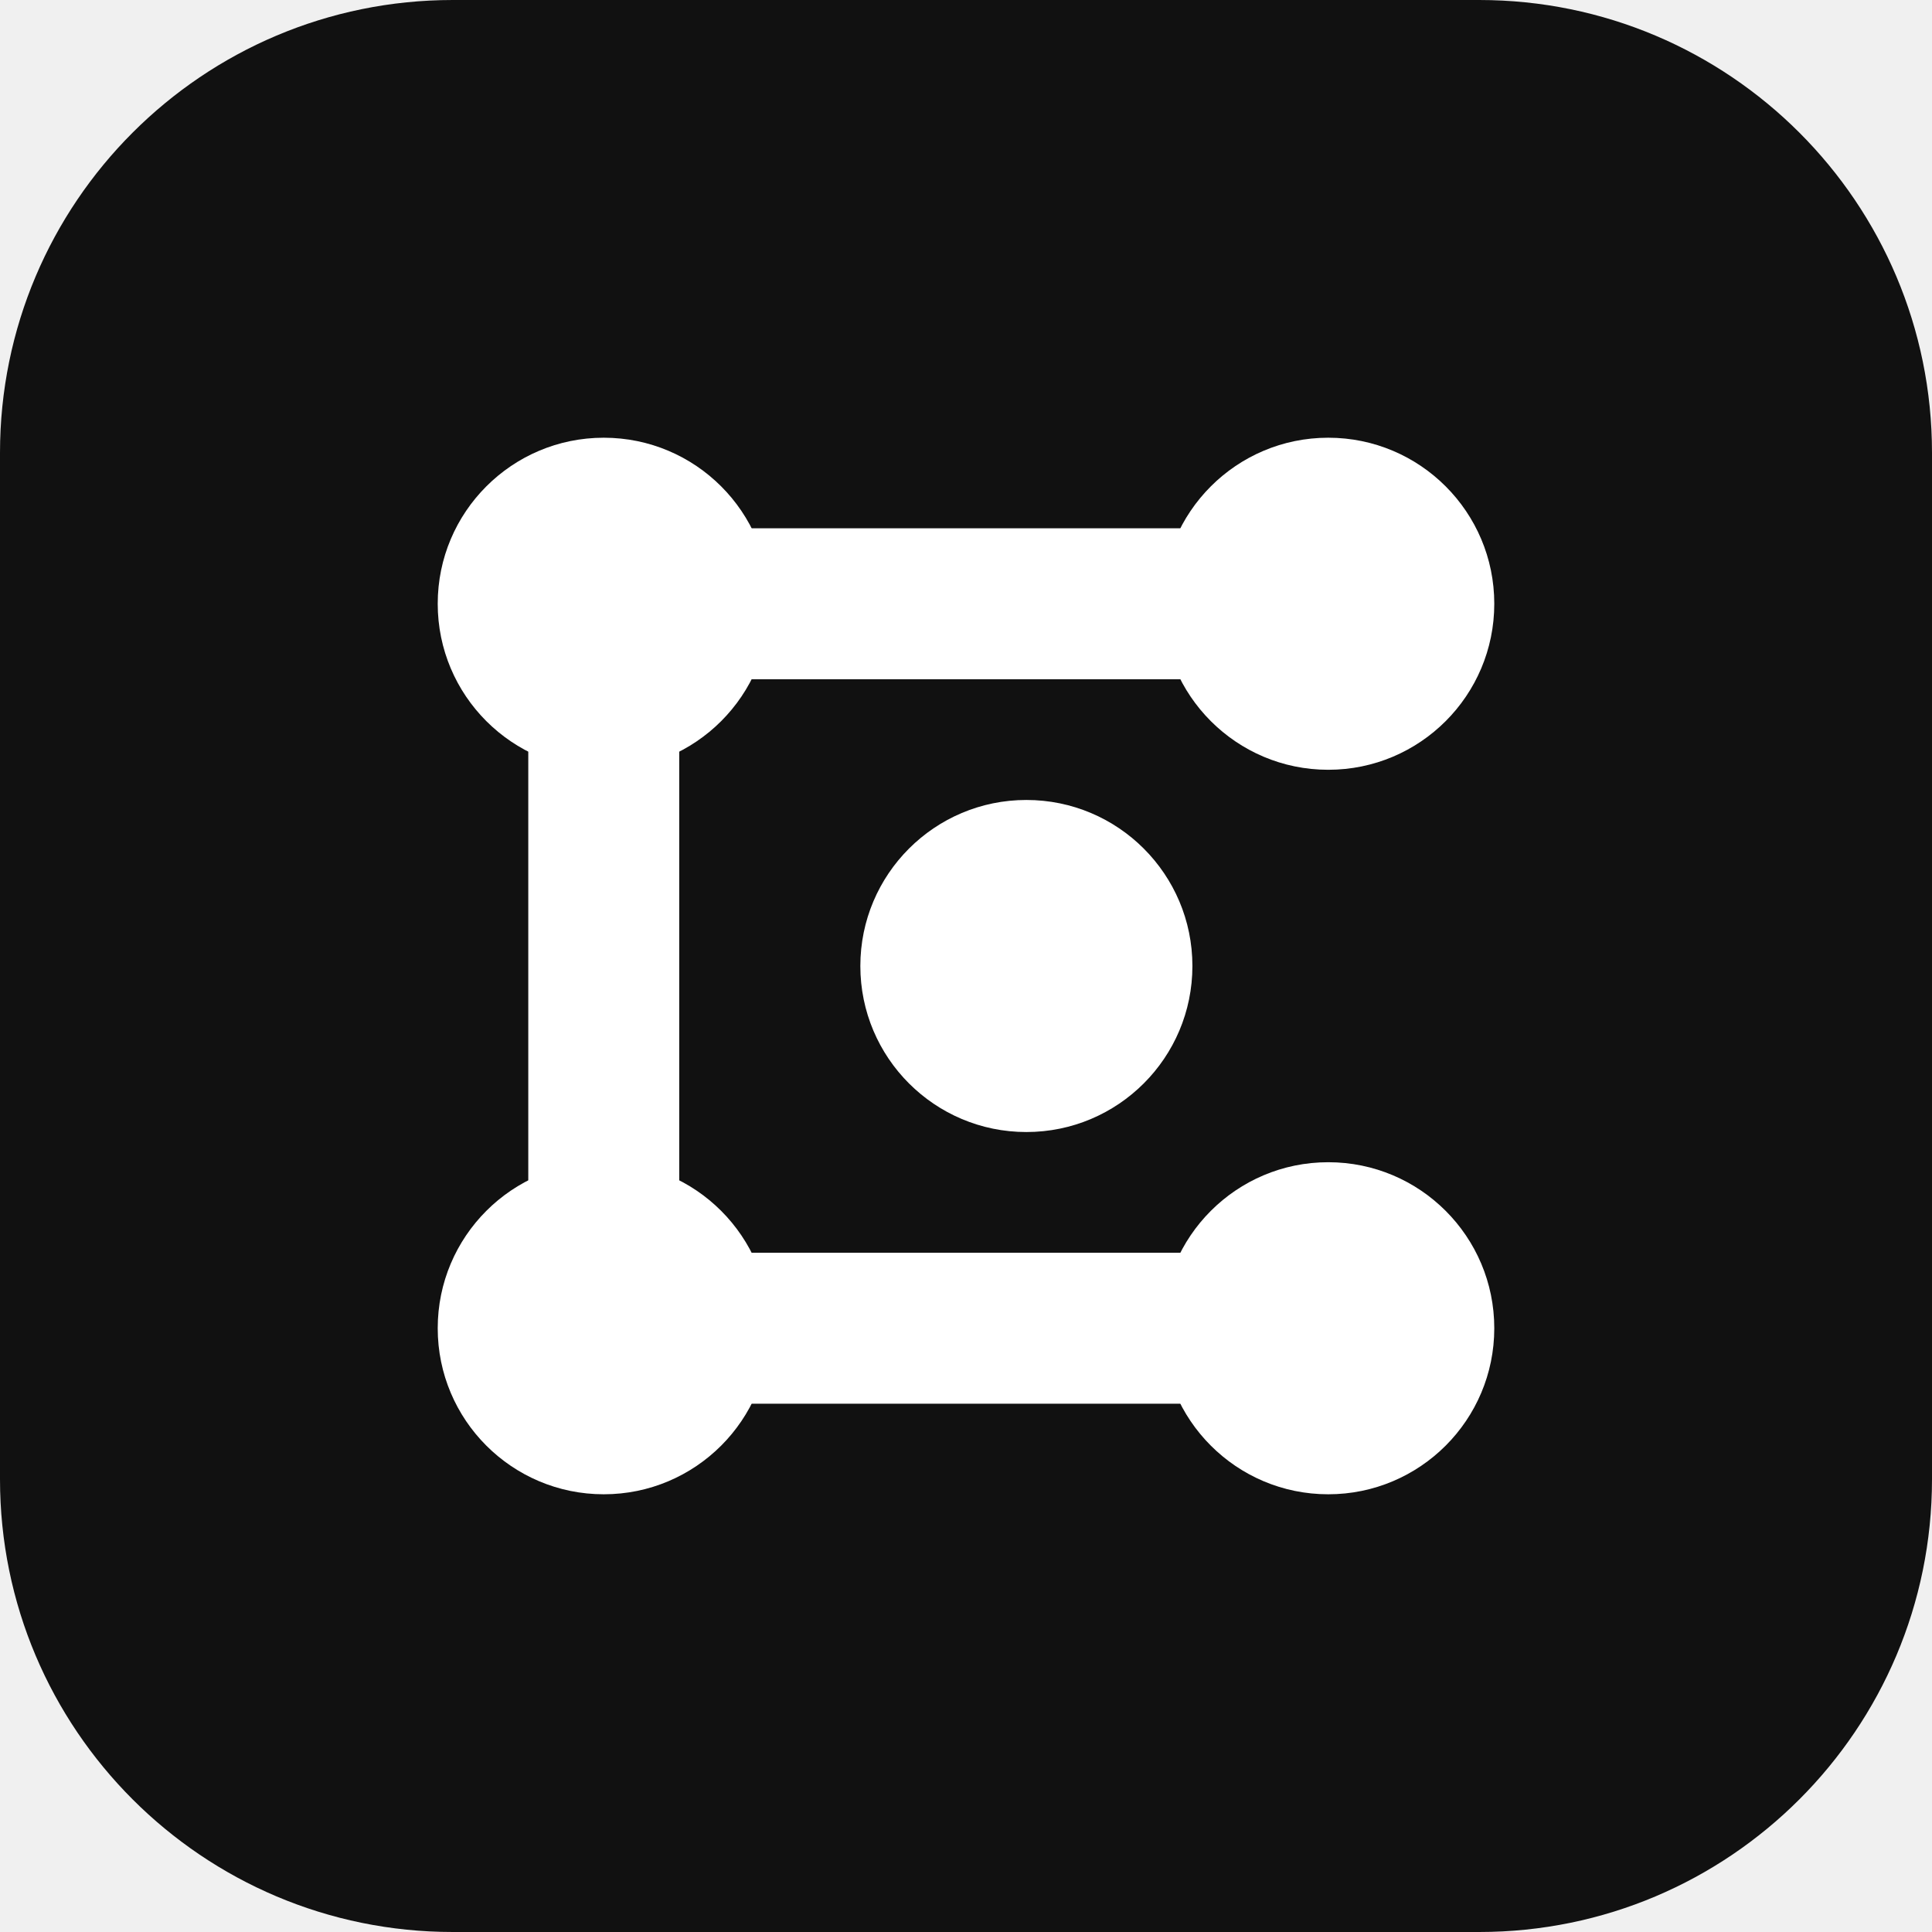
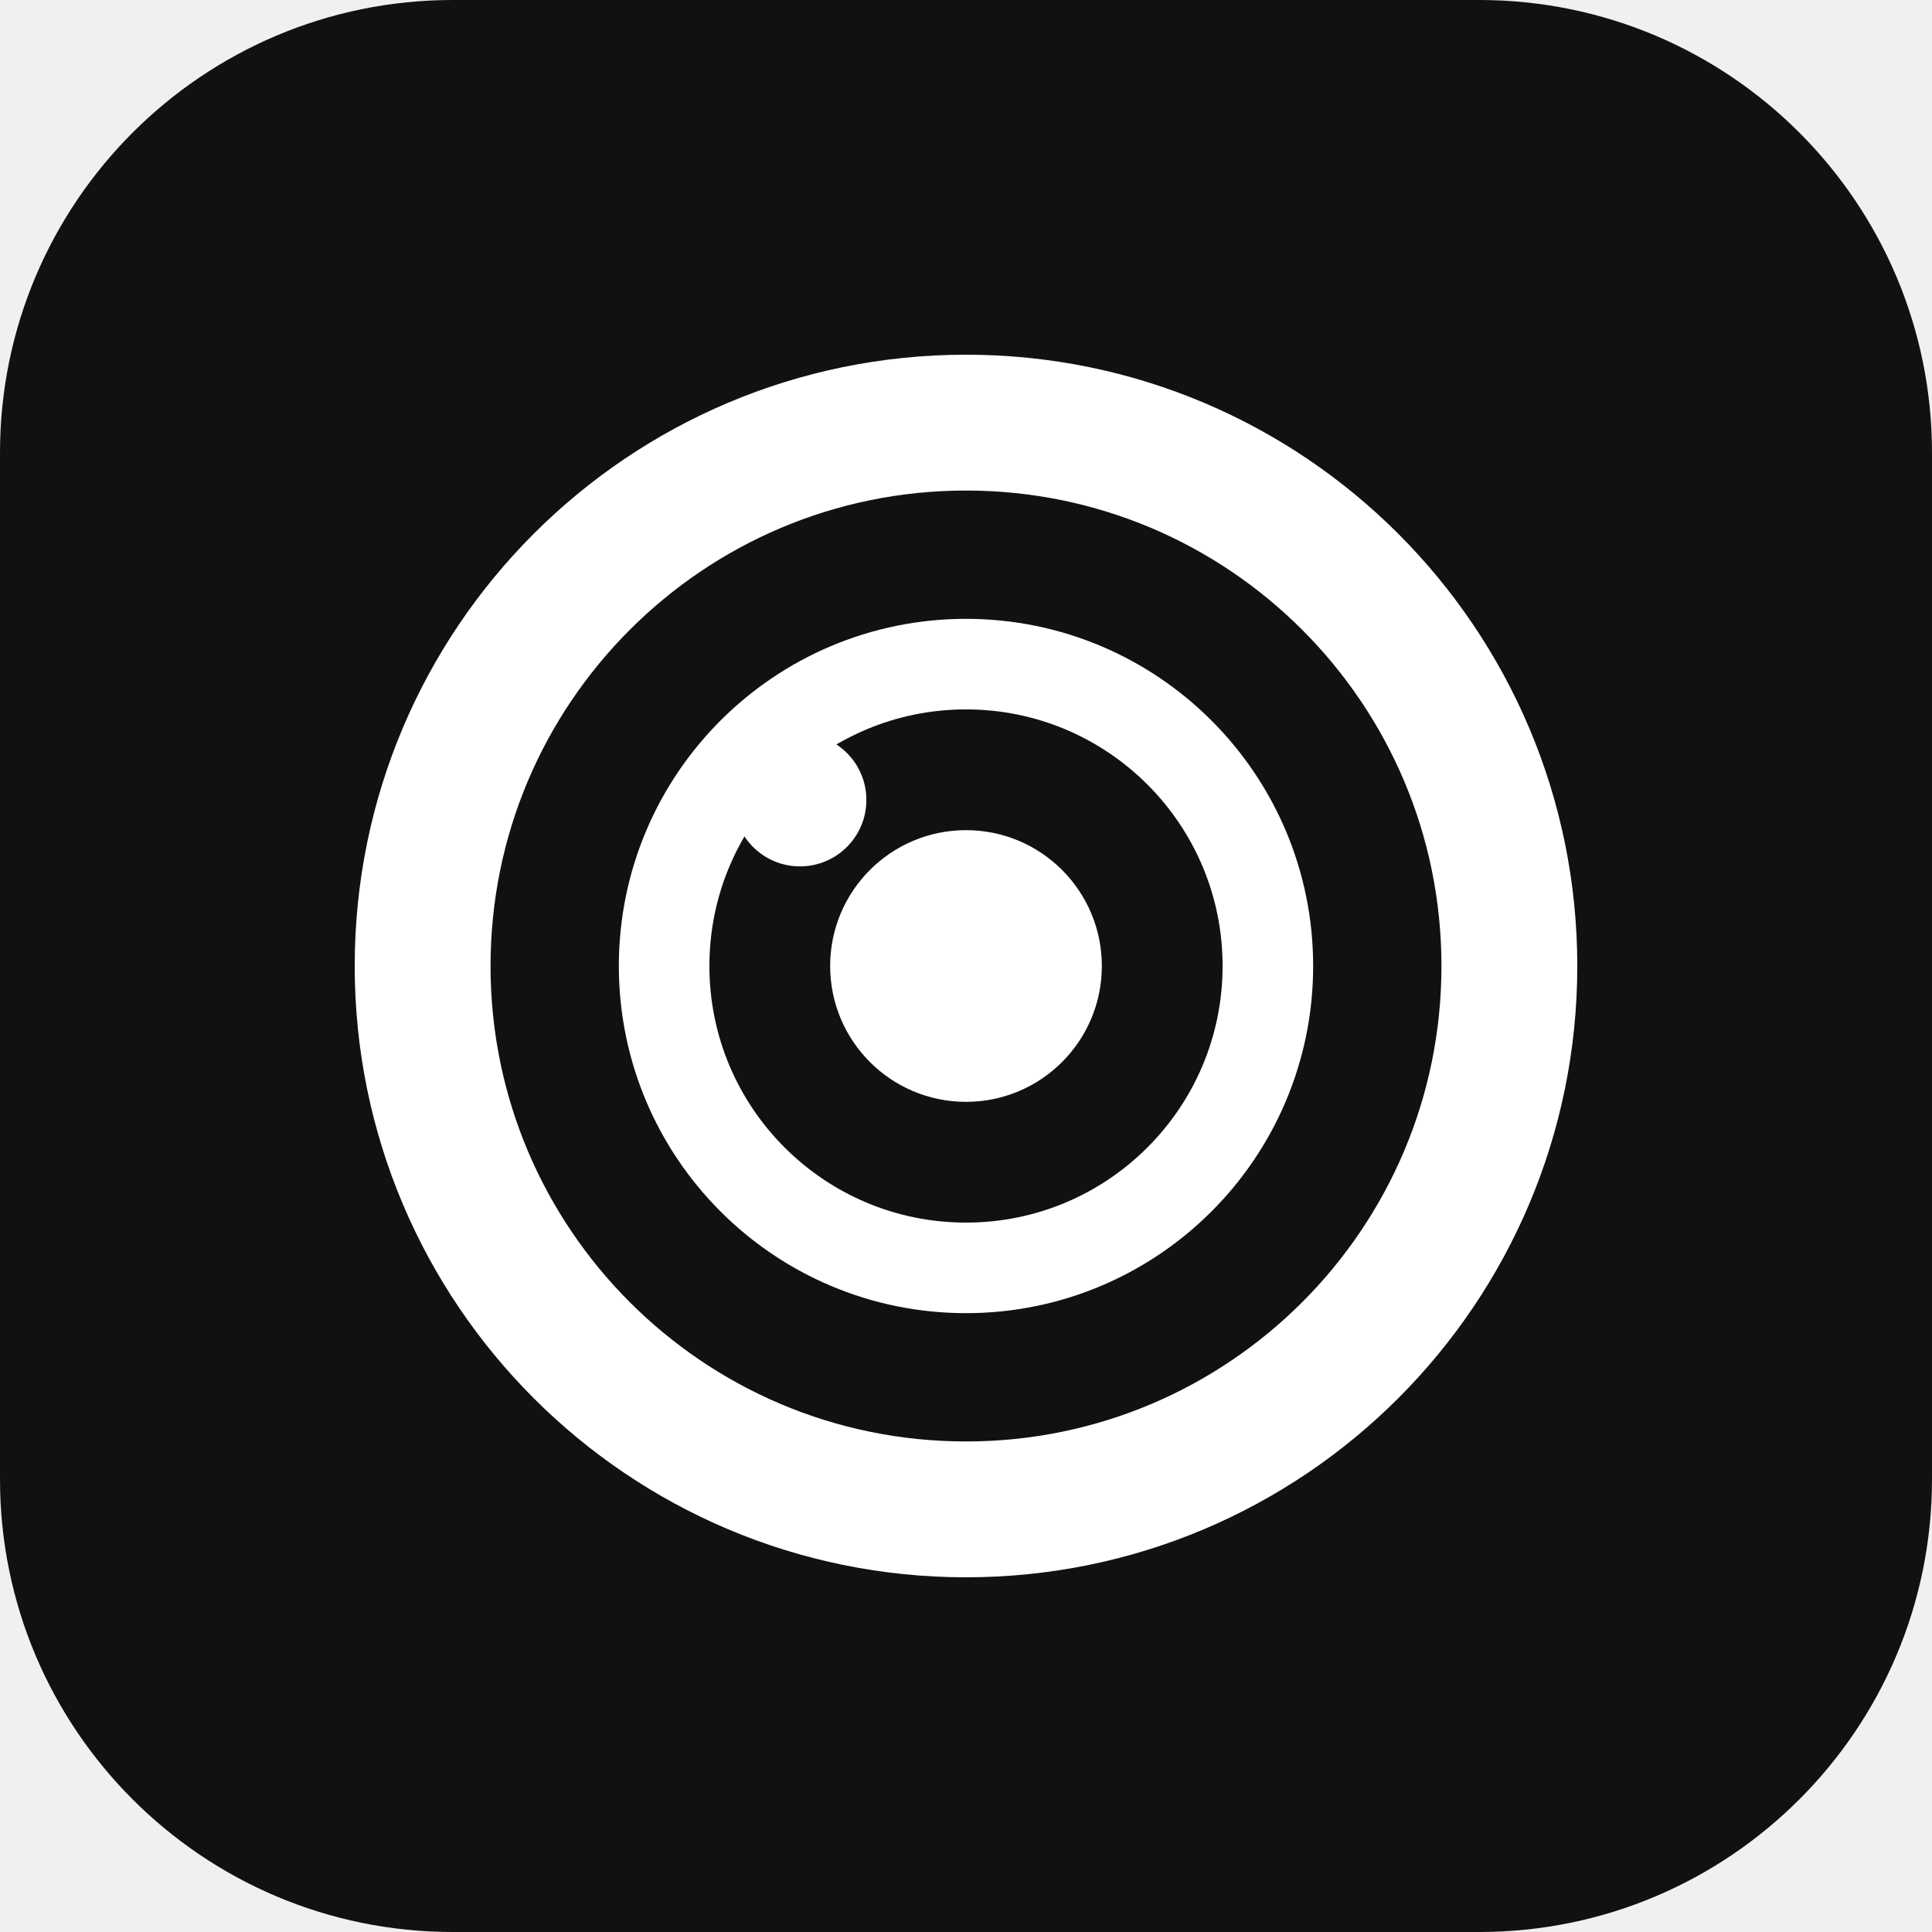
<svg xmlns="http://www.w3.org/2000/svg" viewBox="0 0 64 64">
  <rect width="64" height="64" rx="15" fill="#111" />
-   <path d="M44 20H20V44H44" fill="none" stroke="#fff" stroke-width="5" stroke-linecap="round" stroke-linejoin="round" />
-   <g fill="#fff">
-     <circle cx="44" cy="20" r="5.5" />
-     <circle cx="20" cy="20" r="5.5" />
-     <circle cx="20" cy="44" r="5.5" />
-     <circle cx="44" cy="44" r="5.5" />
-     <circle cx="34" cy="32" r="5.5" />
-   </g>
+   <circle cx="32" cy="32" r="18" stroke="#fff" stroke-width="4.5" fill="none" />
+   <circle cx="32" cy="32" r="10" stroke="#fff" stroke-width="3" fill="none" />
+   <circle cx="32" cy="32" r="4.5" fill="#fff" />
+   <circle cx="26.5" cy="26.5" r="2.2" fill="#fff" />
</svg>
